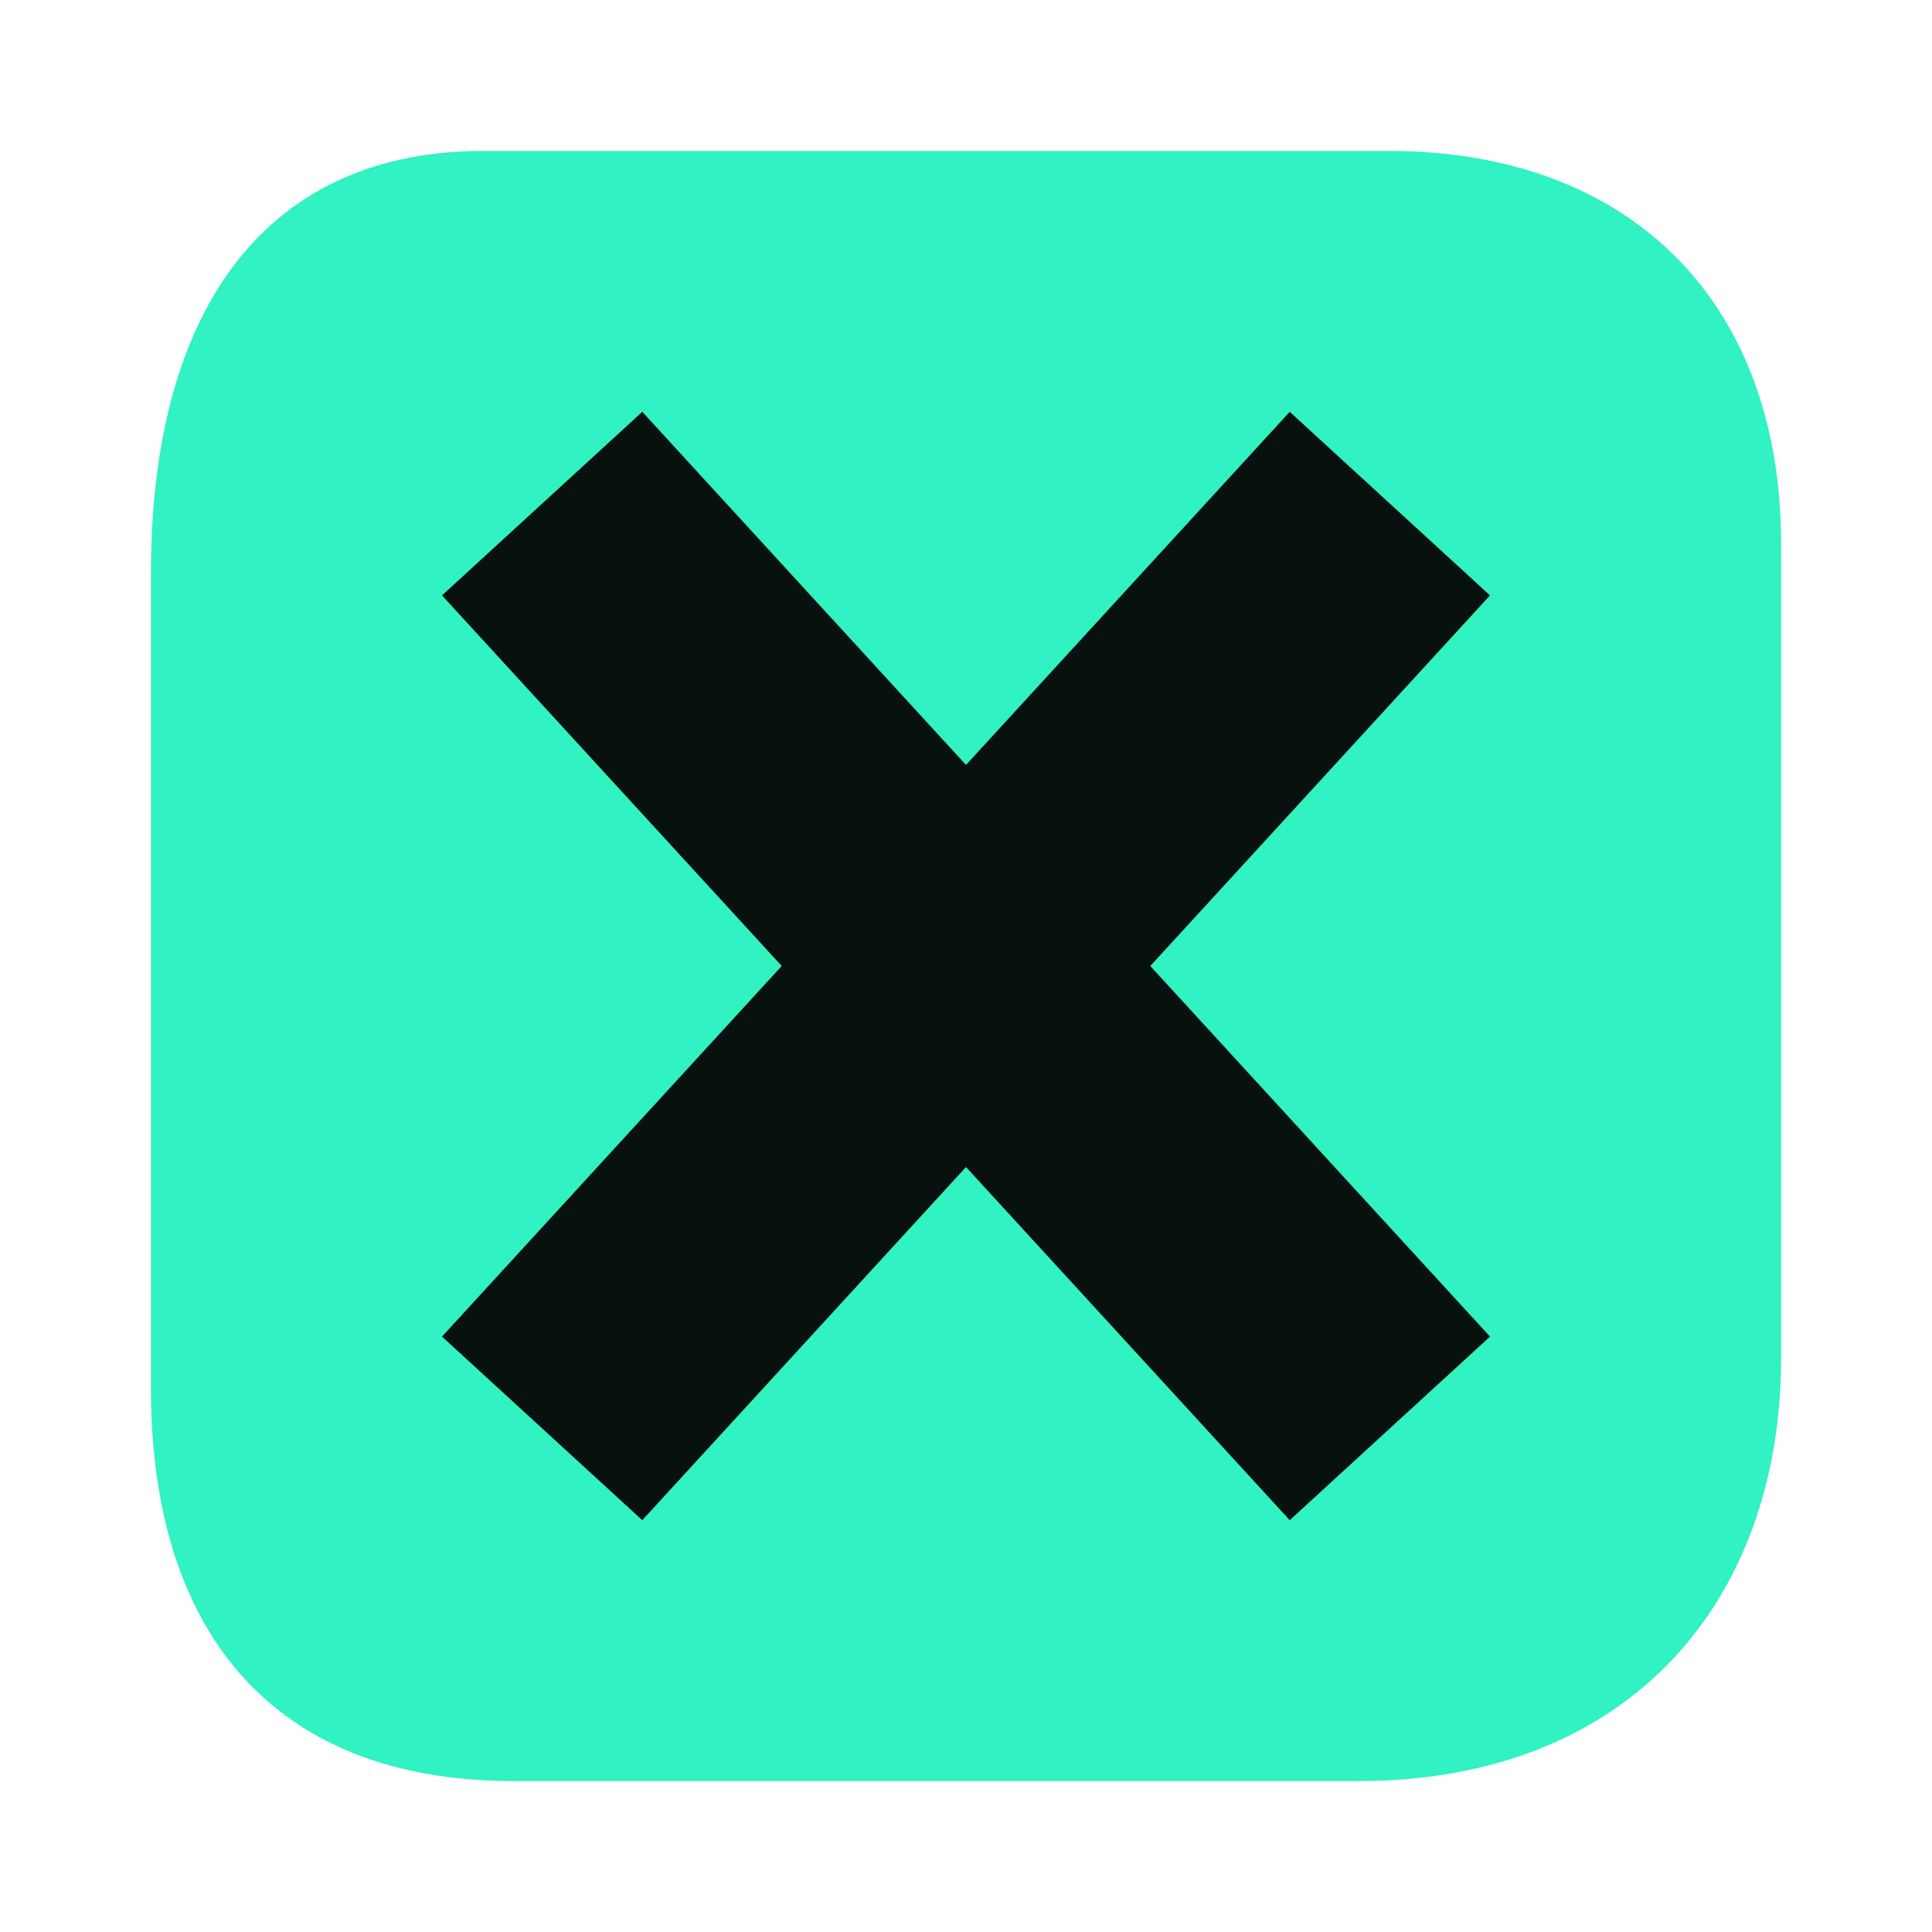
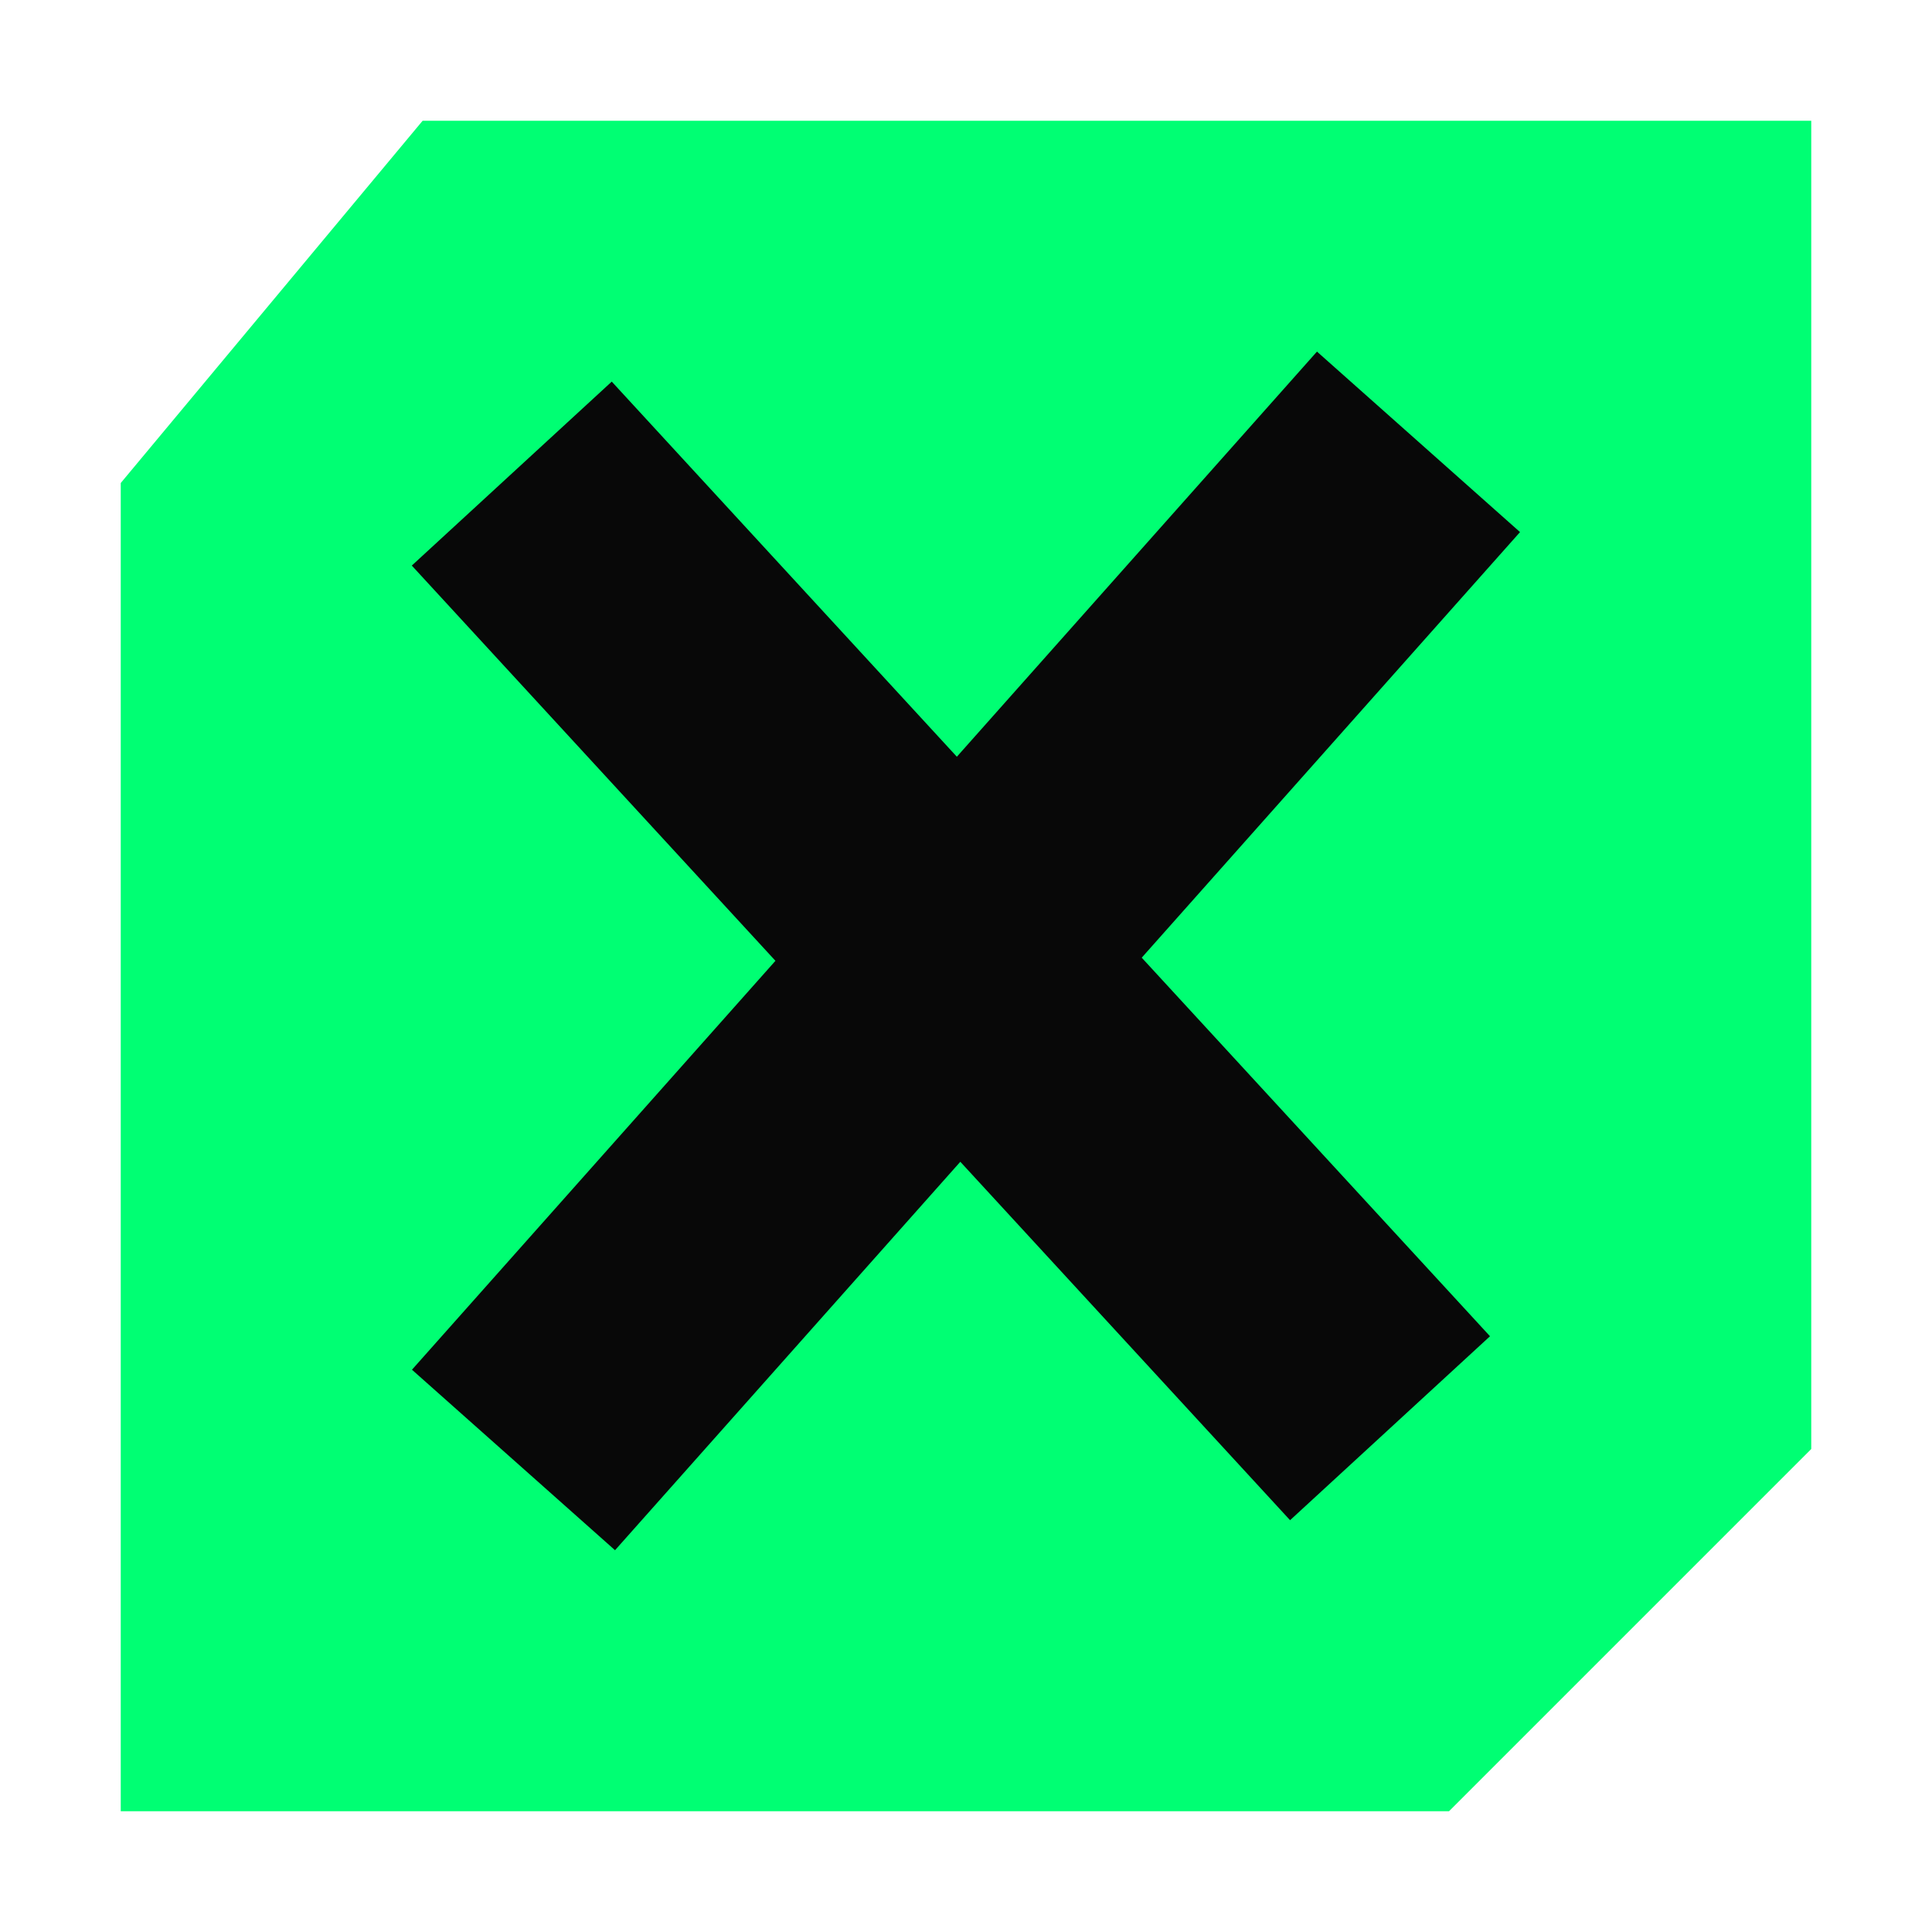
<svg xmlns="http://www.w3.org/2000/svg" viewBox="0 0 64 64">
-   <path fill="#30f2c2" d="M16 5h30c8 0 13 5 13 13v27c0 8-5 14-14 14H17C9 59 5 54 5 46V19C5 10 9 5 16 5Z" />
-   <path fill="none" stroke="#07110e" stroke-linecap="square" stroke-width="9" d="M21 20 43 44M43 20 21 44" />
+   <path fill="#00ff73" d="M14 4h46v44L48 60H4V16Z" />
+   <path fill="none" stroke="#080808" stroke-linecap="square" stroke-width="9" d="M20 19 43 44M44 18 20 45" />
</svg>
